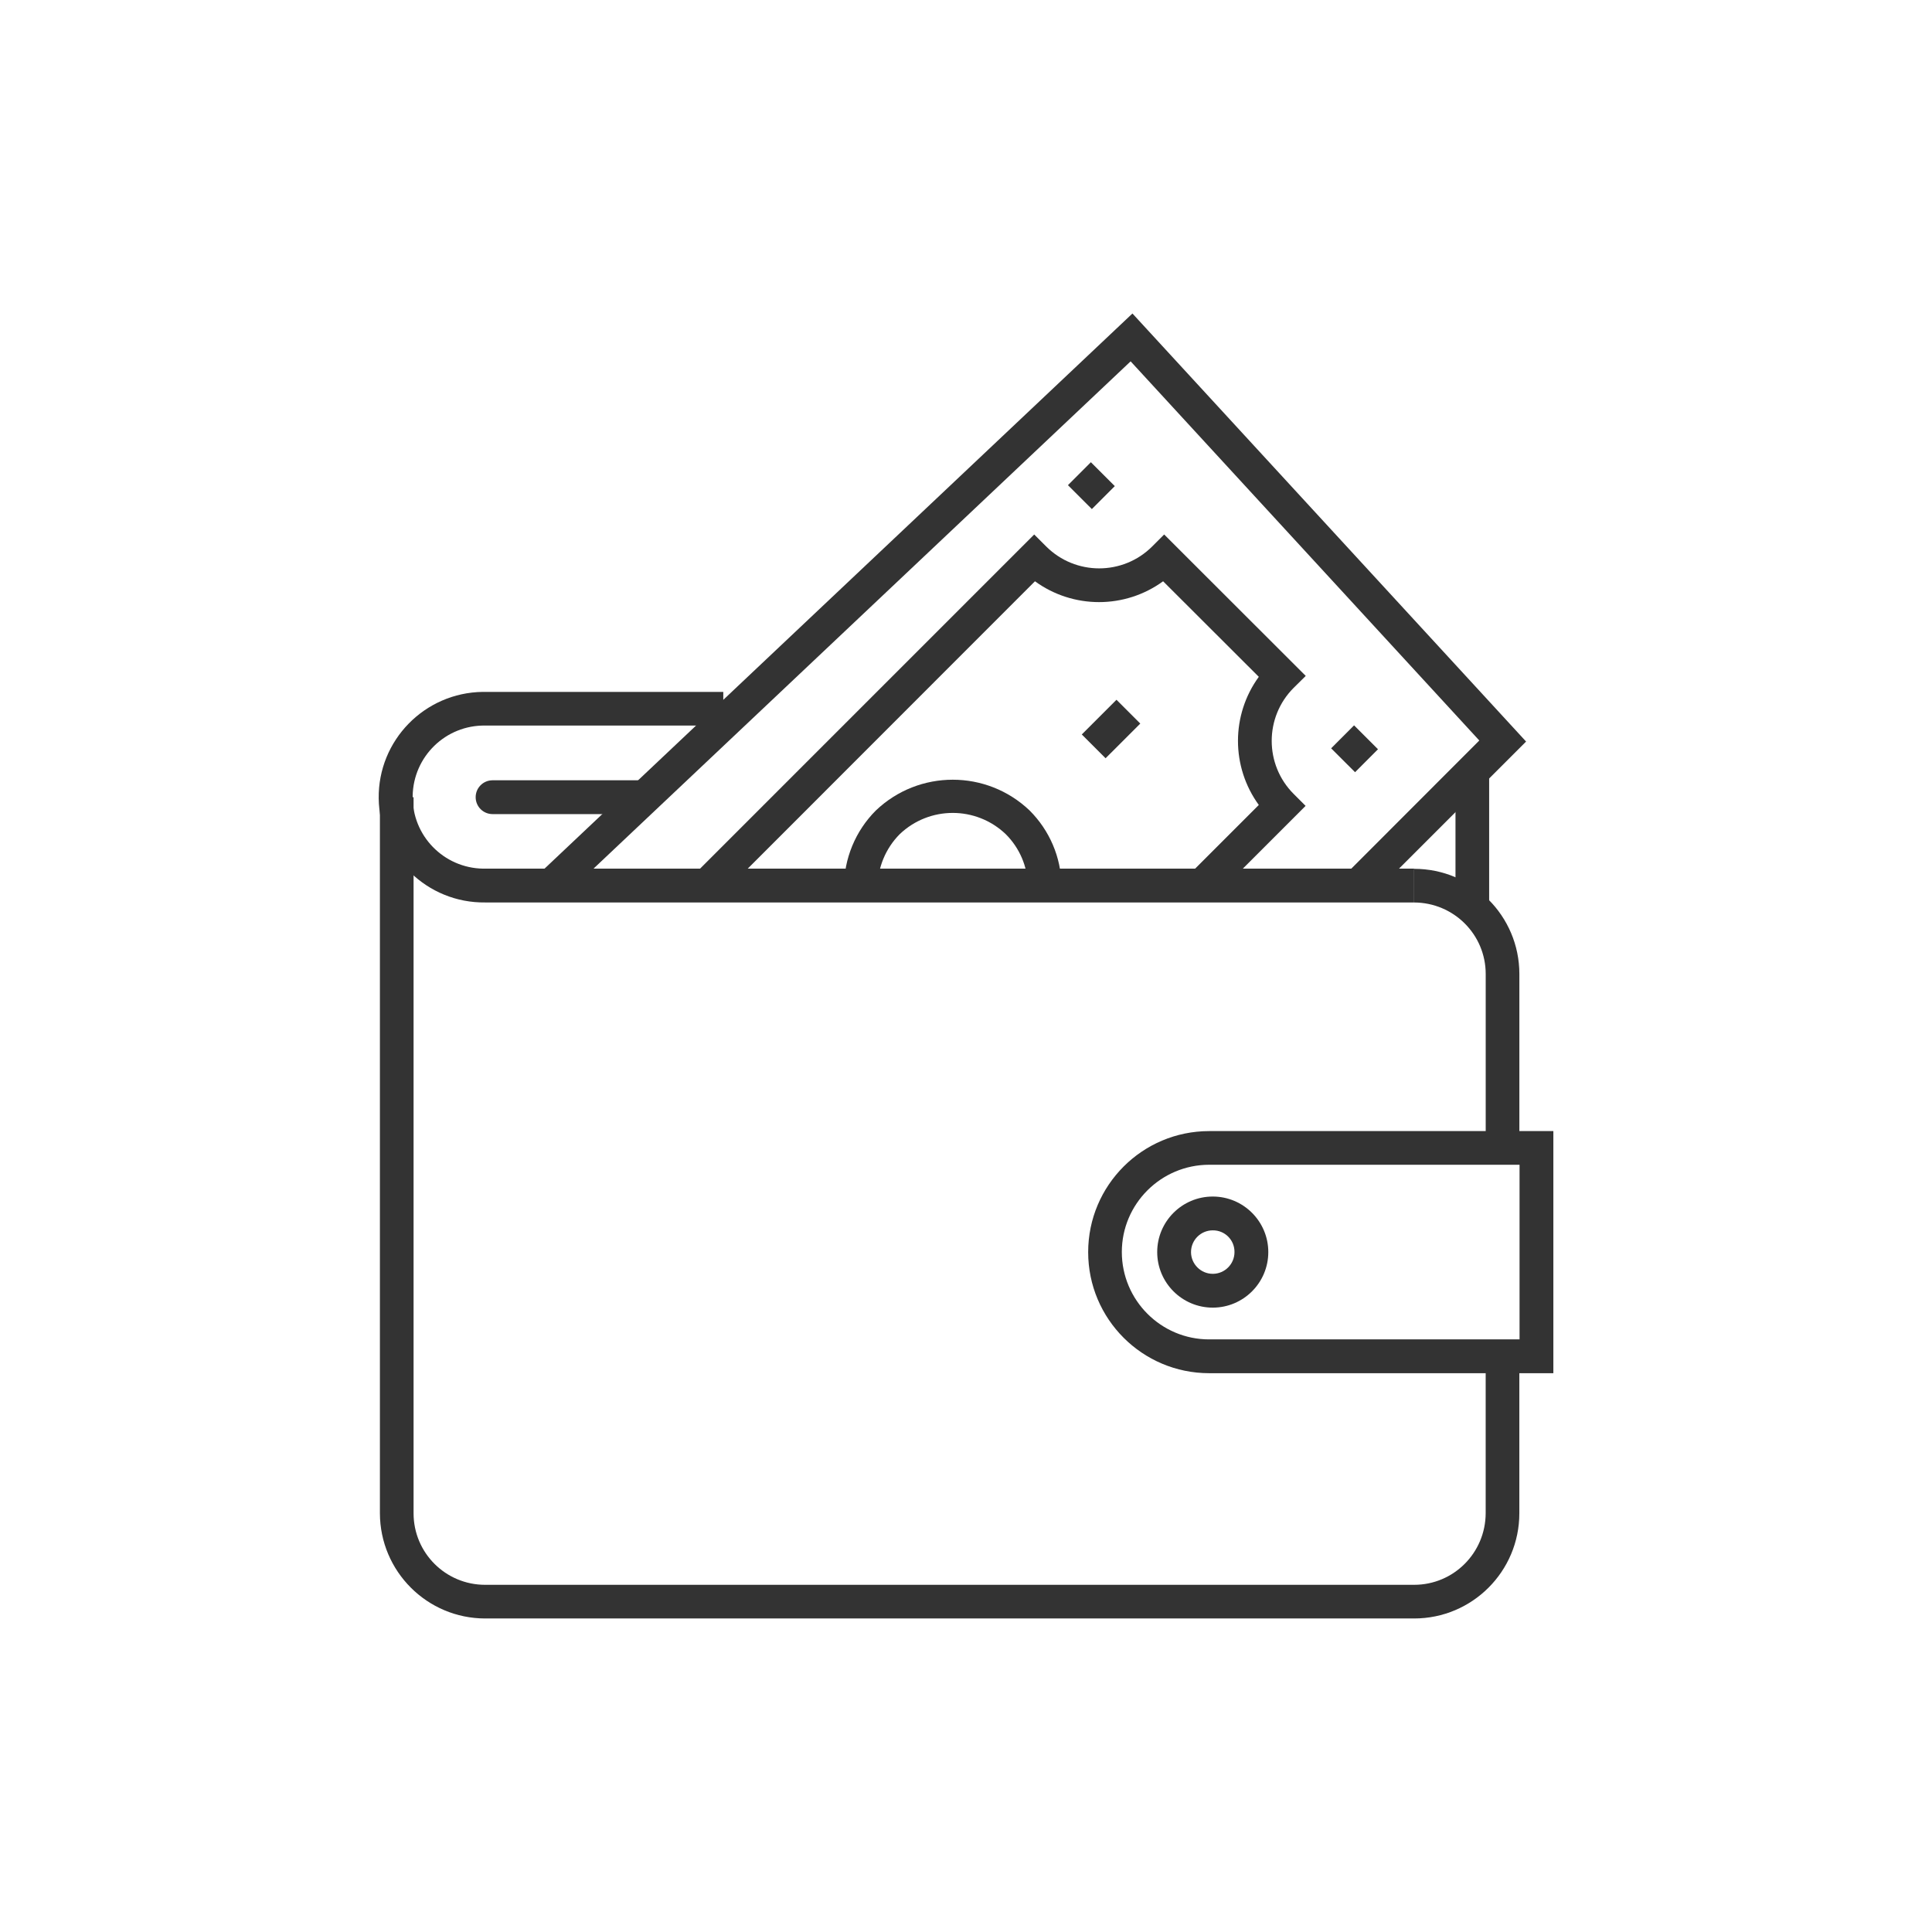
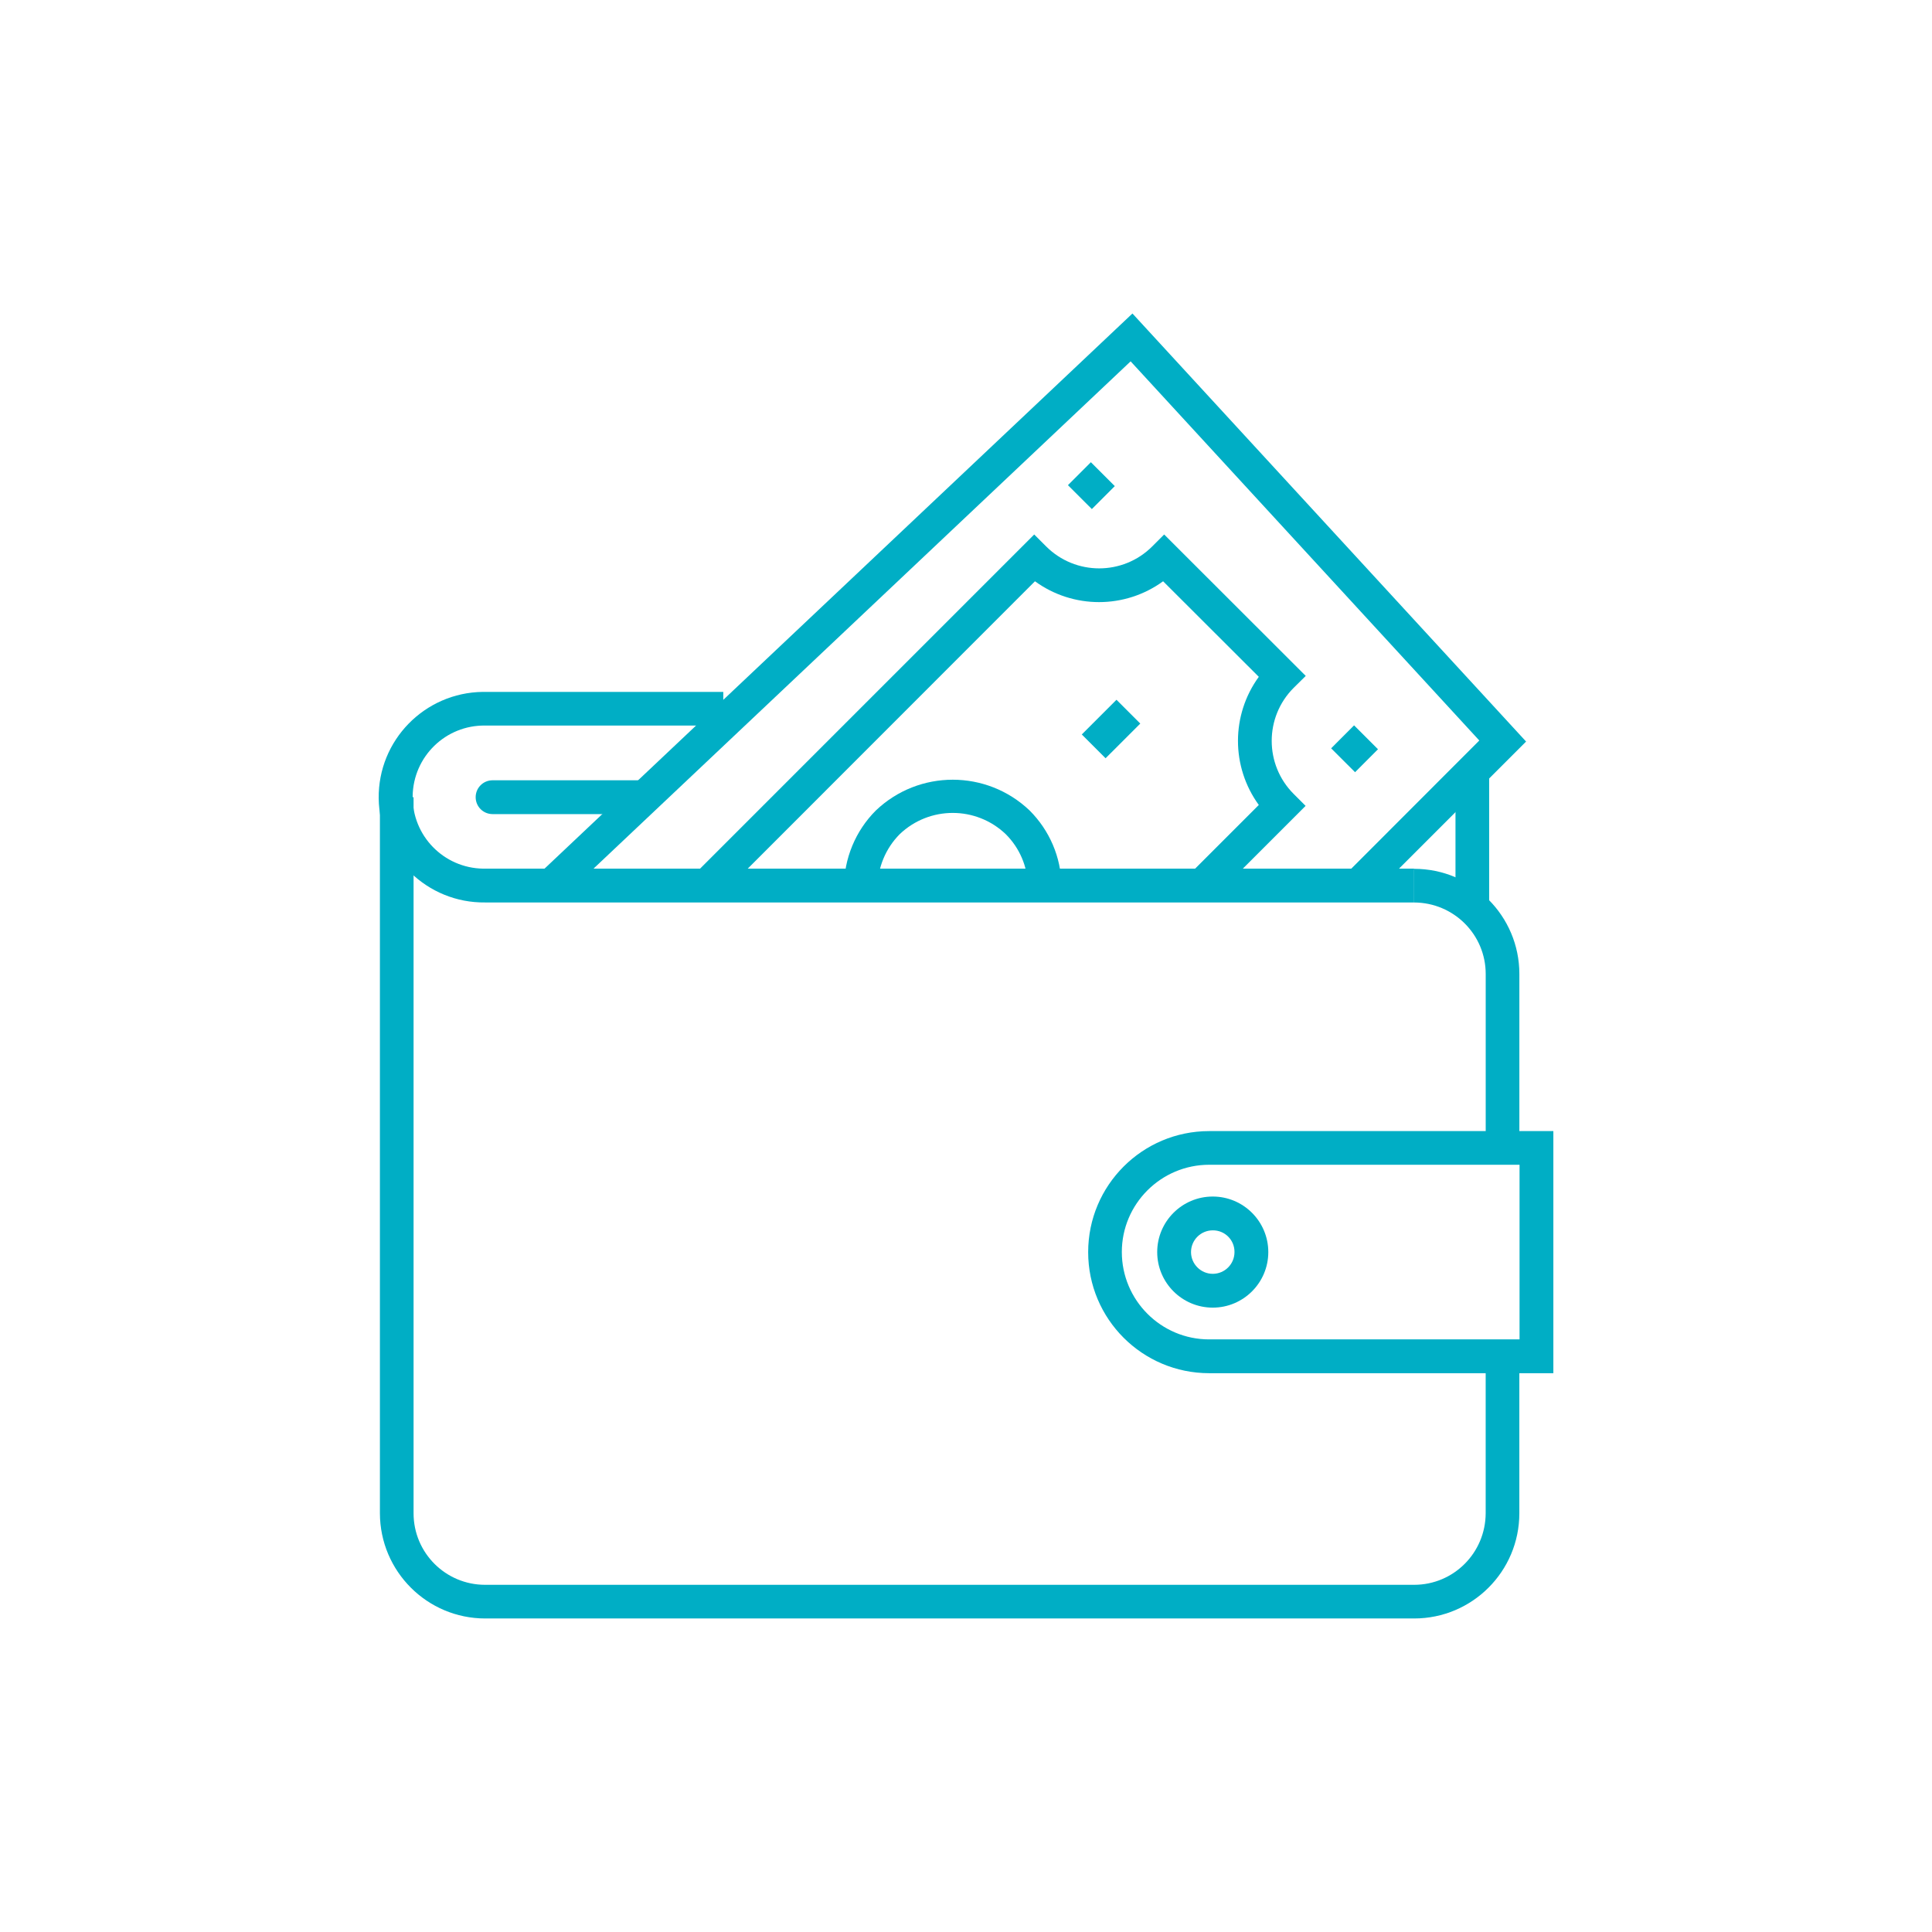
<svg xmlns="http://www.w3.org/2000/svg" version="1.1" id="Layer_1" x="0px" y="0px" viewBox="0 0 128 128" style="enable-background:new 0 0 128 128;" xml:space="preserve">
  <style type="text/css">
- 	.st0{fill:#333333;}
+ 	.st0{fill:#00aec5;}
</style>
  <g id="Group_74" transform="translate(-369.917 -307.873)">
    <g id="Group_59" transform="translate(369.917 334.193)">
      <path id="Path_18" class="st0" d="M93.69,33.47H32.15c-3.85,0.05-7.01-3.04-7.06-6.89s3.04-7.01,6.89-7.06c0.05,0,0.11,0,0.16,0    h15.78v2.23H32.15c-2.62-0.04-4.77,2.05-4.81,4.67c-0.04,2.62,2.05,4.77,4.67,4.81c0.04,0,0.09,0,0.13,0h61.55V33.47z" />
    </g>
    <g id="Group_60" transform="translate(444.697 339.715)">
      <rect id="Rectangle_11" x="21.65" y="19.27" class="st0" width="2.23" height="9.01" />
    </g>
    <g id="Group_61" transform="translate(369.917 341.511)">
      <path id="Path_19" class="st0" d="M93.69,73.59H32.15c-3.85,0-6.97-3.12-6.98-6.97V19.18h2.23v47.44c0,2.62,2.12,4.74,4.74,4.74    h61.55c2.62,0,4.73-2.12,4.74-4.74v-10.4h2.23v10.4C100.66,70.47,97.54,73.59,93.69,73.59z" />
    </g>
    <g id="Group_62" transform="translate(441.829 346.485)">
      <path id="Path_20" class="st0" d="M28.75,37.44h-2.23V25.92c0-2.62-2.12-4.73-4.74-4.74v-2.23c3.85,0,6.97,3.12,6.97,6.97    L28.75,37.44z" />
    </g>
    <g id="Group_63" transform="translate(419.161 364.721)">
      <path id="Path_21" class="st0" d="M53.67,34.13h-22.8c-4.43,0-8.02-3.59-8.02-8.02c0-4.43,3.59-8.02,8.02-8.02c0,0,0,0,0,0h22.8    V34.13z M30.87,20.32c-3.19,0-5.79,2.59-5.79,5.78c0,3.19,2.59,5.79,5.78,5.79c0,0,0,0,0.01,0h20.56V20.32H30.87z" />
    </g>
    <g id="Group_64" transform="translate(423.965 369.277)">
      <path id="Path_22" class="st0" d="M26.3,25.23c-2.03,0-3.68-1.65-3.68-3.68s1.65-3.68,3.68-3.68s3.68,1.65,3.68,3.68v0    C29.98,23.58,28.33,25.23,26.3,25.23z M26.3,20.11c-0.8,0-1.44,0.65-1.44,1.44s0.65,1.44,1.44,1.44c0.8,0,1.44-0.65,1.44-1.44    C27.75,20.75,27.1,20.1,26.3,20.11L26.3,20.11L26.3,20.11z" />
    </g>
    <g id="Group_65" transform="translate(376.581 340.339)">
      <path id="Path_23" class="st0" d="M35.69,21.47h-9.72c-0.62,0-1.12-0.5-1.12-1.12c0-0.62,0.5-1.12,1.12-1.12h9.72    c0.62,0,1.12,0.5,1.12,1.12C36.81,20.97,36.31,21.47,35.69,21.47z" />
    </g>
    <g id="Group_73" transform="translate(381.004 307.873)">
      <g id="Group_66">
        <path id="Path_24" class="st0" d="M26.18,59.49l-1.53-1.62l39.29-37.1l26.08,28.36L79.68,59.47l-1.58-1.58l8.82-8.83l-23.1-25.12     L26.18,59.49z" />
      </g>
      <g id="Group_67" transform="translate(21.179 32.418)">
        <path id="Path_25" class="st0" d="M25.88,26.38h-2.23c0-1.91,0.76-3.75,2.11-5.1c2.85-2.72,7.34-2.72,10.19,0     c1.32,1.32,2.08,3.09,2.11,4.95l-2.23,0.04c-0.02-1.29-0.55-2.51-1.46-3.42c-1.97-1.88-5.06-1.88-7.03,0     C26.41,23.79,25.88,25.06,25.88,26.38z" />
      </g>
      <g id="Group_68" transform="translate(10.822 15.371)">
        <path id="Path_26" class="st0" d="M58.52,44.09l-1.58-1.58l4.55-4.55c-1.84-2.53-1.84-5.96,0-8.49l-6.34-6.33     c-2.53,1.84-5.96,1.84-8.49,0L25.72,44.09l-1.58-1.58l22.47-22.47l0.79,0.79c1.94,1.94,5.09,1.94,7.03,0l0.79-0.79l9.38,9.37     L63.8,30.2c-1.94,1.94-1.94,5.09,0,7.03l0.79,0.79L58.52,44.09z" />
      </g>
      <g id="Group_69" transform="translate(36.753 10.344)">
        <rect id="Rectangle_12" x="23.39" y="20.71" transform="matrix(0.7066 -0.7076 0.7076 0.7066 -8.268 23.7172)" class="st0" width="2.15" height="2.24" />
      </g>
      <g id="Group_70" transform="translate(55.05 28.641)">
        <rect id="Rectangle_13" x="22.53" y="19.85" transform="matrix(0.7066 -0.7076 0.7076 0.7066 -7.9112 22.8533)" class="st0" width="2.15" height="2.24" />
      </g>
      <g id="Group_72" transform="translate(37.717 26.859)">
        <g id="Group_71" transform="translate(0 0)">
          <rect id="Rectangle_14" x="23.18" y="20.32" transform="matrix(0.7072 -0.7071 0.7071 0.7072 -7.8942 23.8206)" class="st0" width="3.25" height="2.23" />
        </g>
      </g>
    </g>
  </g>
</svg>
